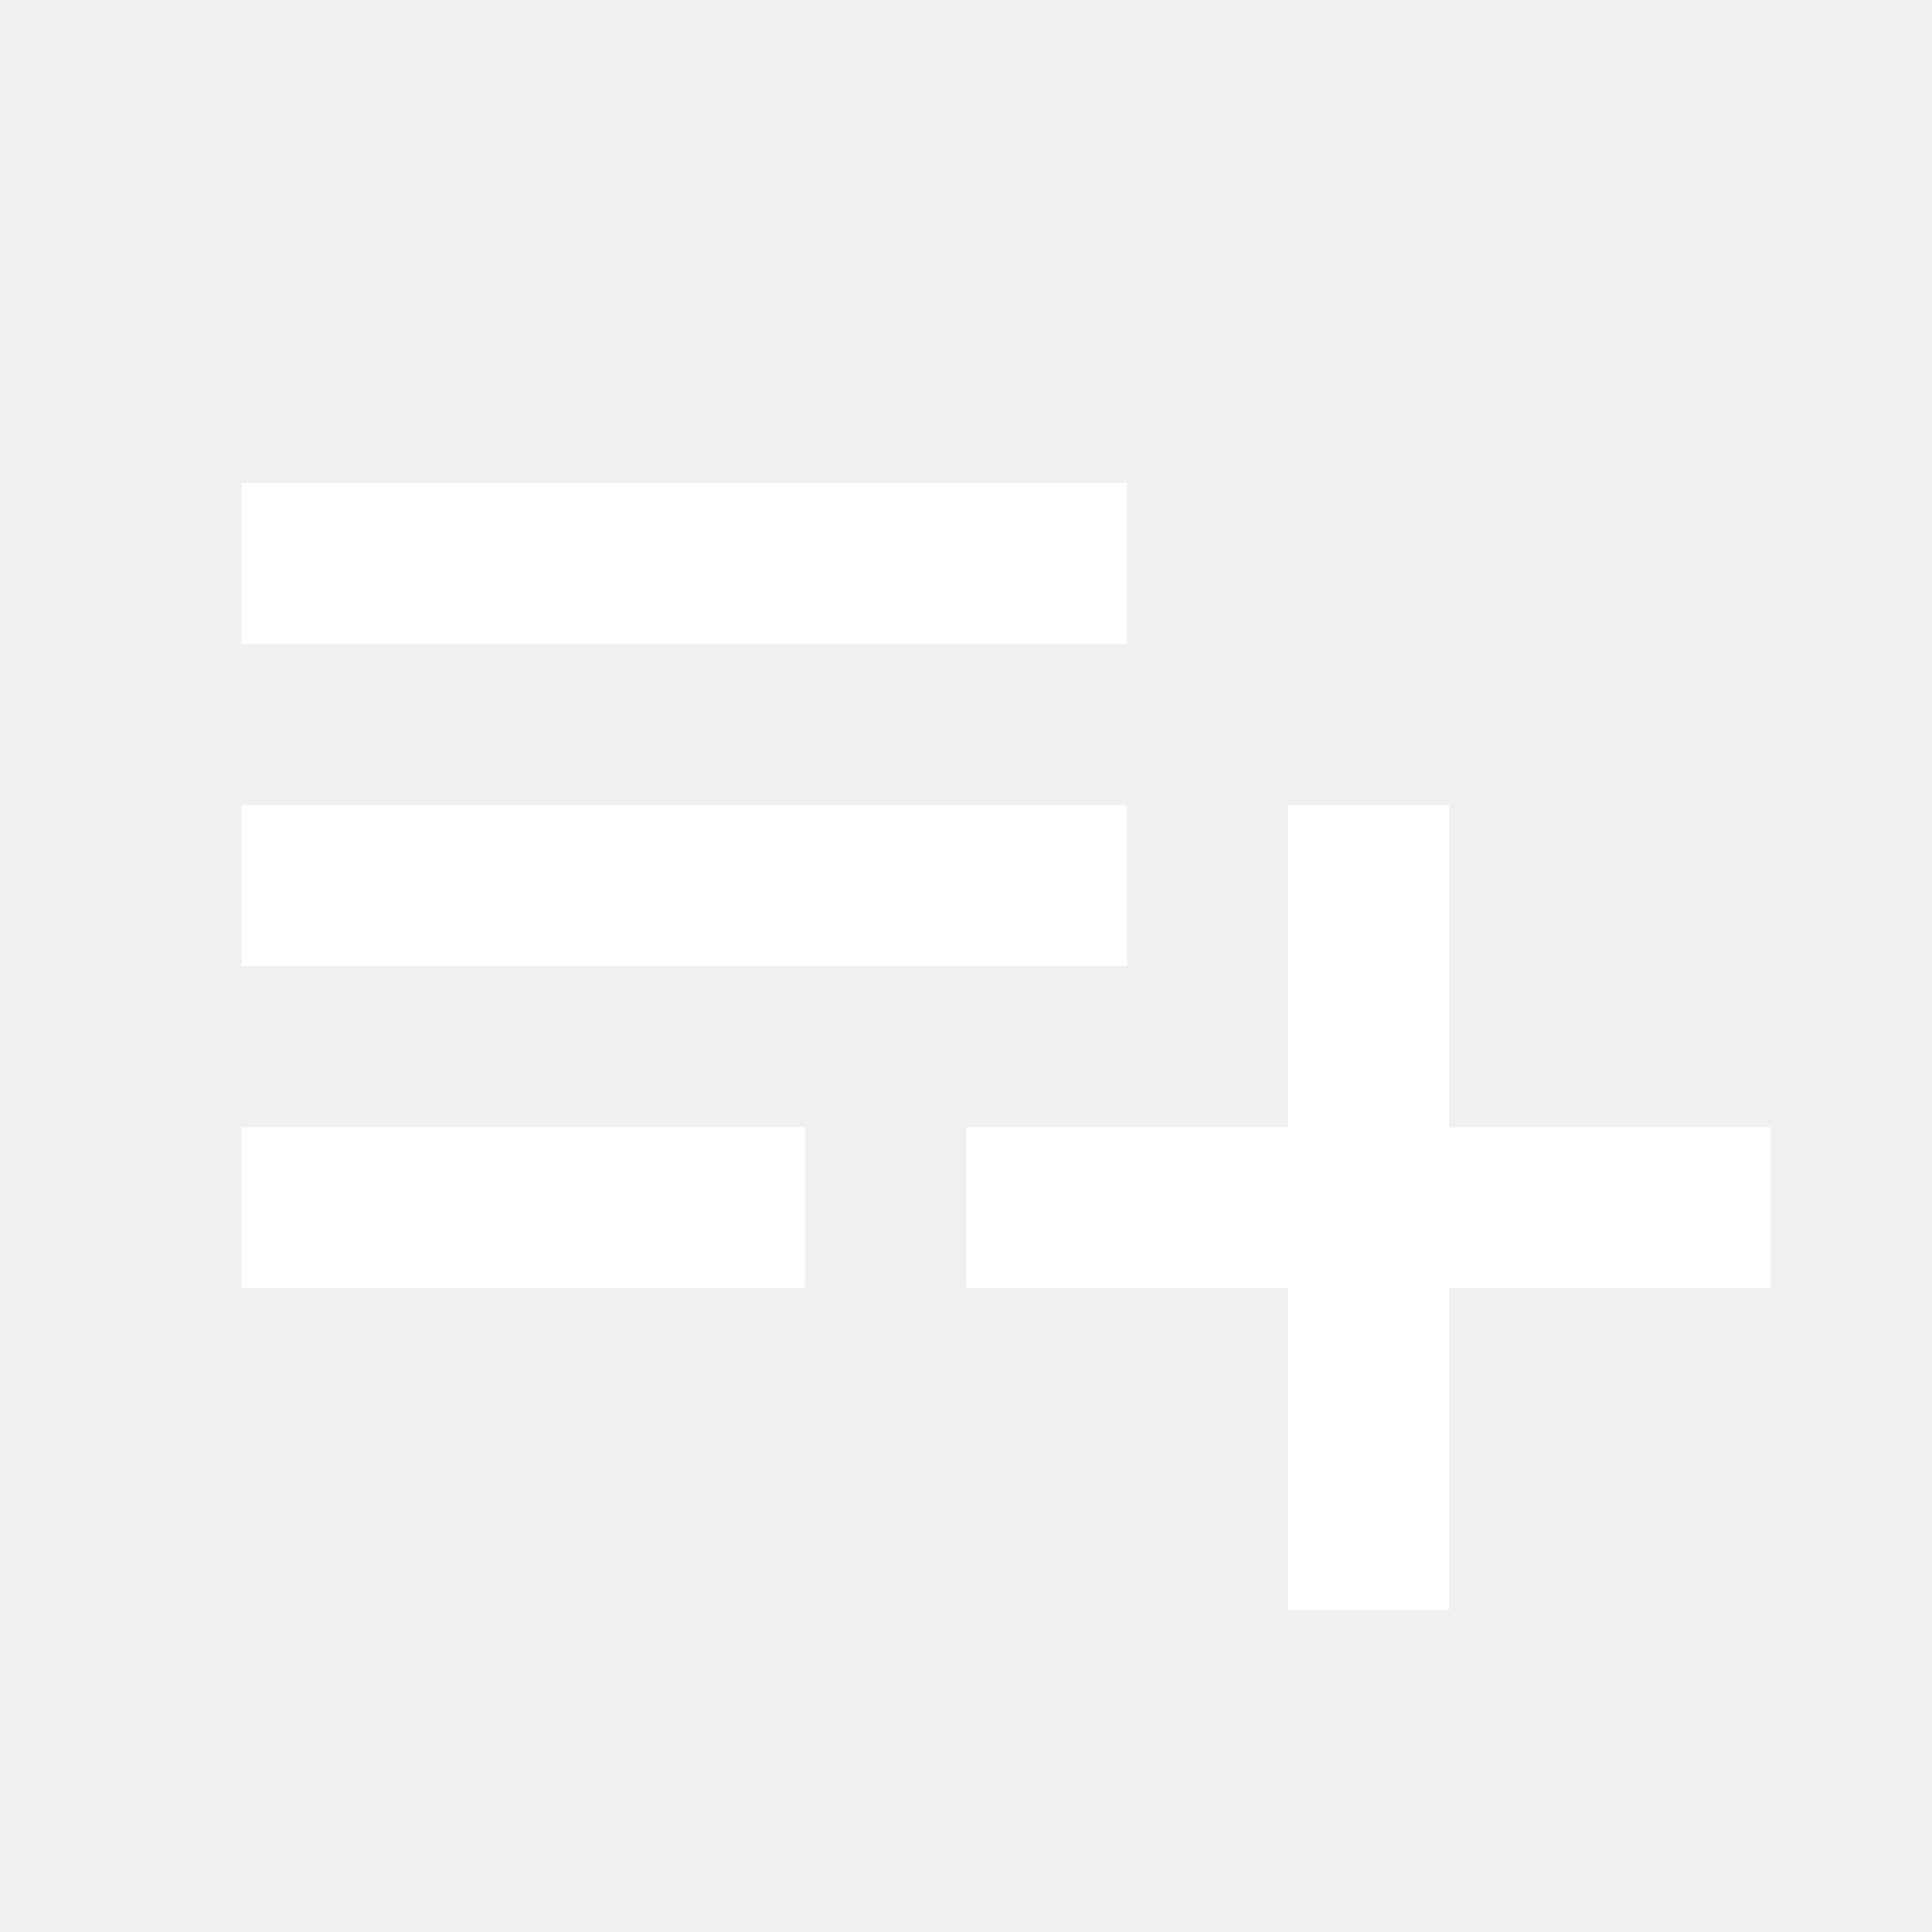
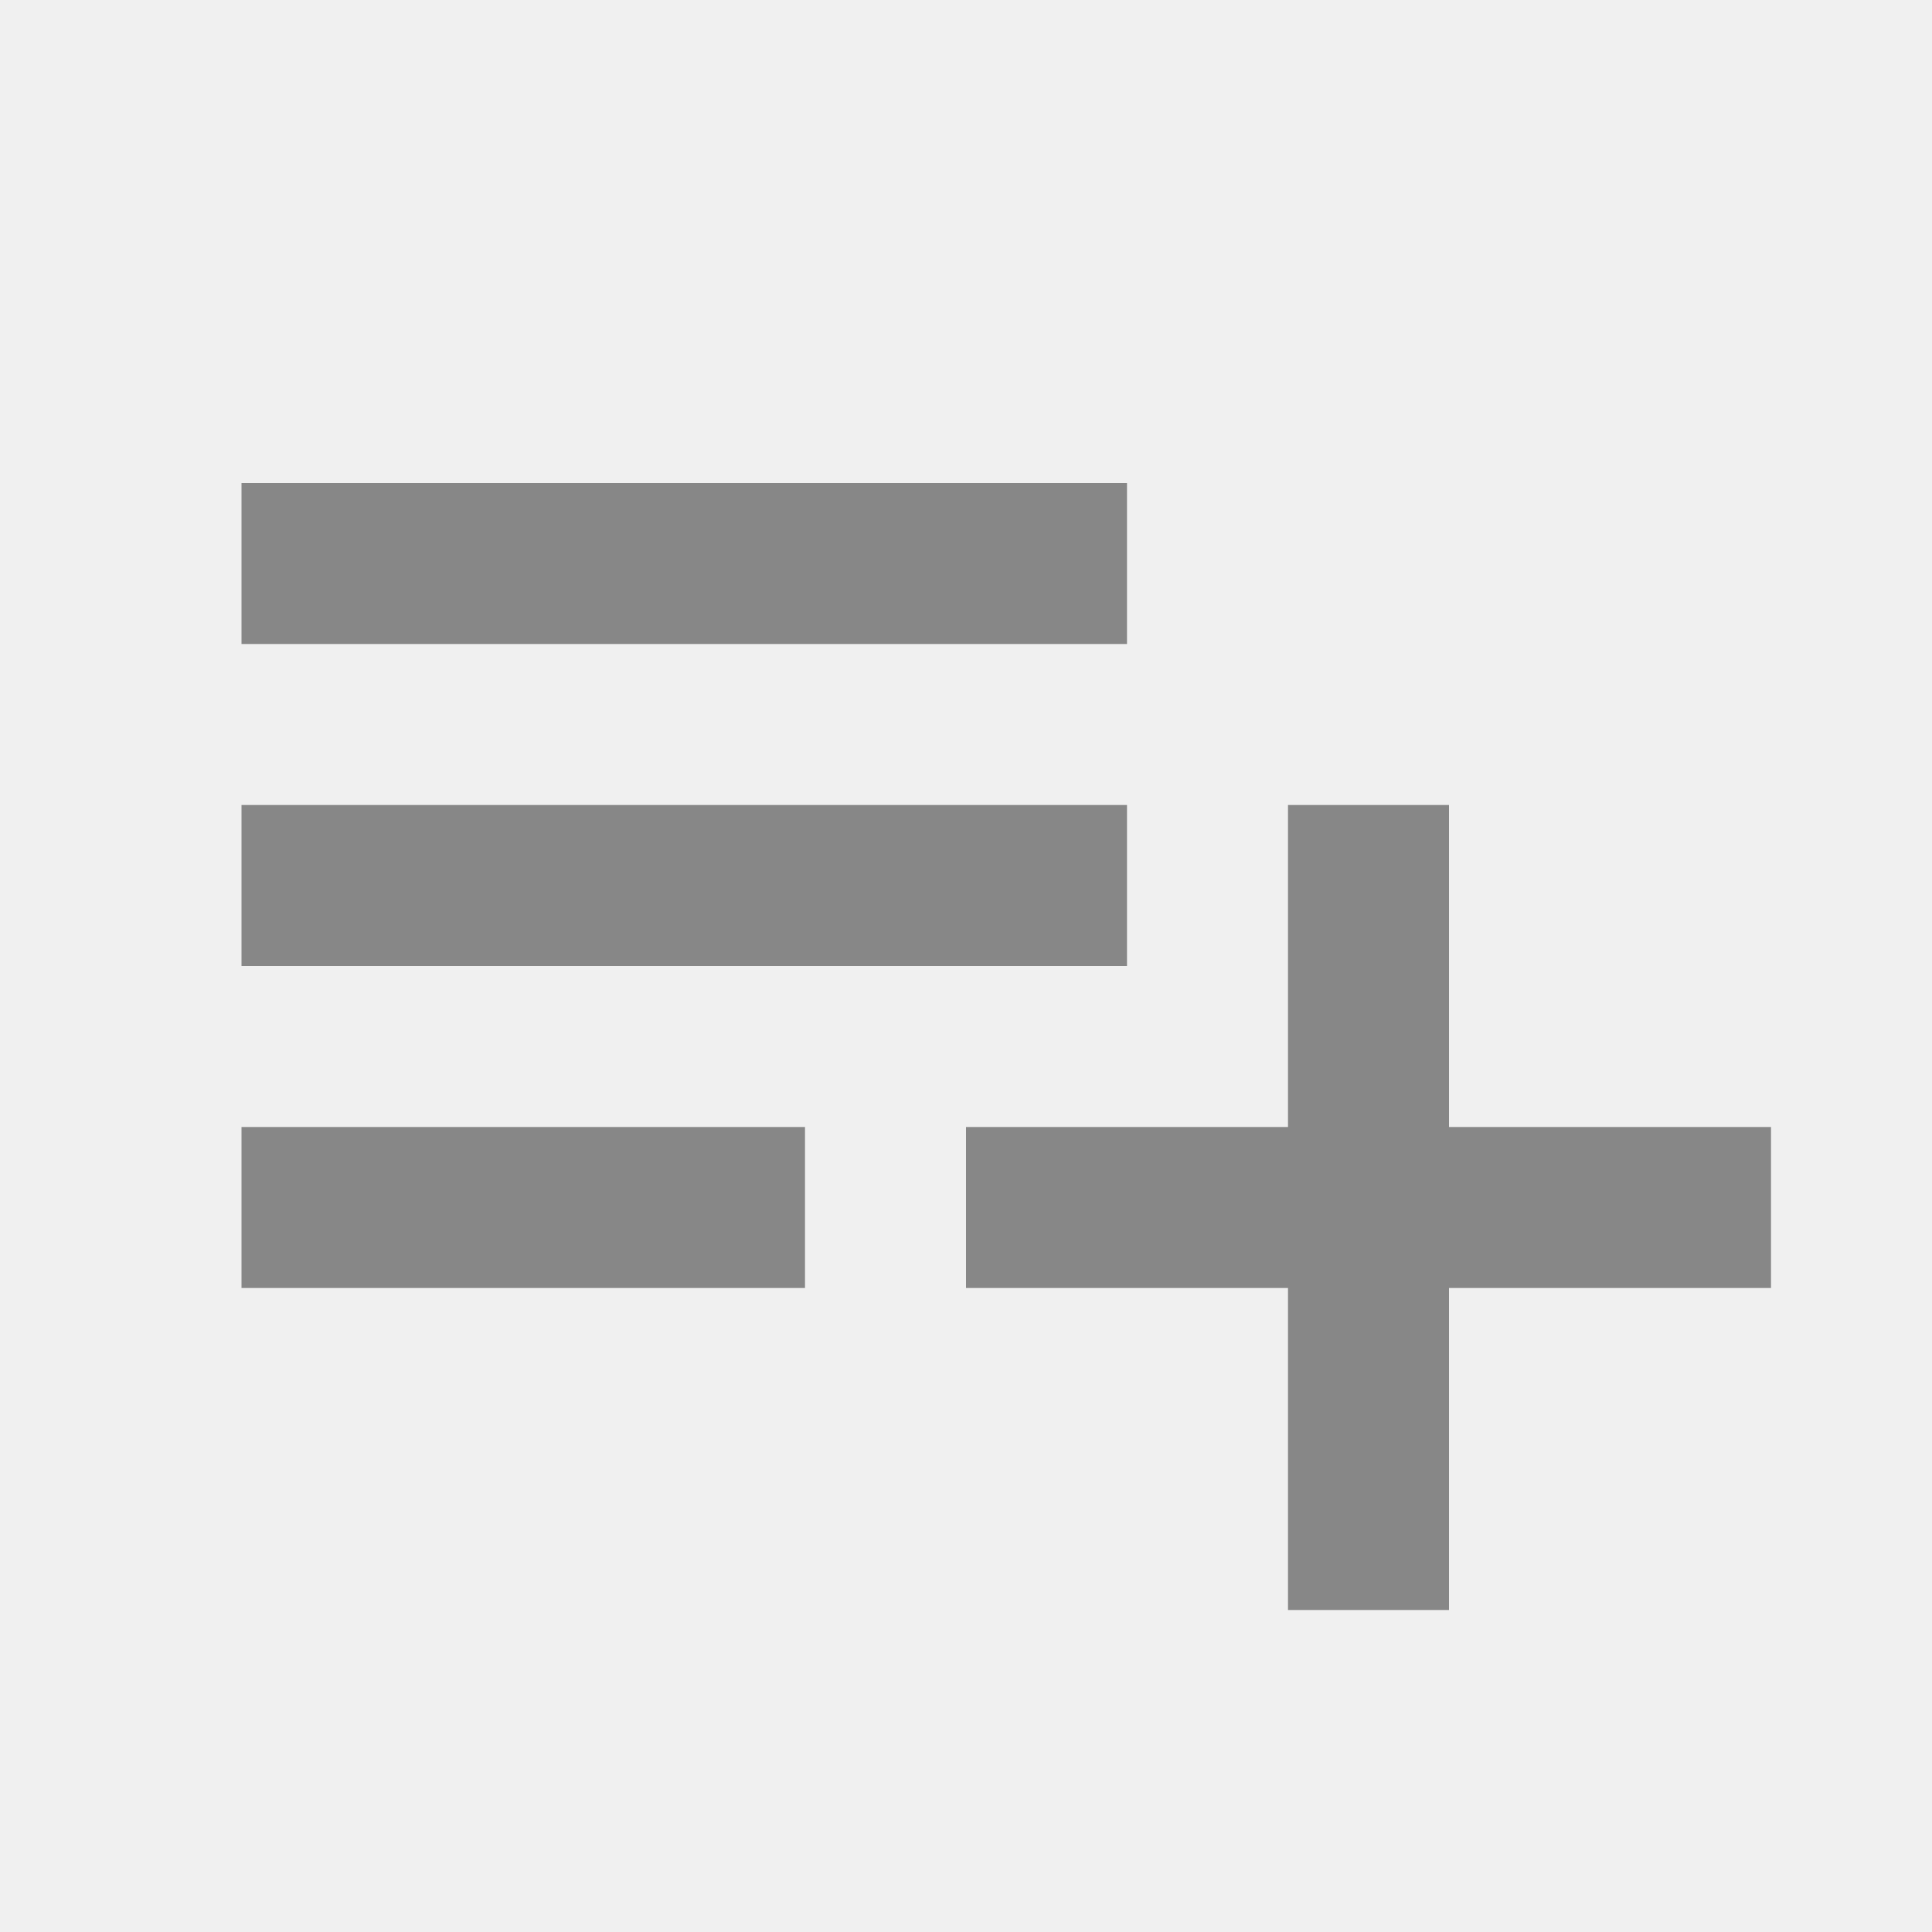
- <svg xmlns="http://www.w3.org/2000/svg" enable-background="new 0 0 24 24" height="24px" viewBox="0 0 24 24" width="24px" fill="#FFFFFF">
+ <svg xmlns="http://www.w3.org/2000/svg" enable-background="new 0 0 24 24" height="24px" viewBox="0 0 24 24" width="24px" fill="rgba(135,135,135,255)">
  <g>
    <rect fill="none" height="24" width="24" />
  </g>
  <g>
    <path d="M14,10H3v2h11V10z M14,6H3v2h11V6z M18,14v-4h-2v4h-4v2h4v4h2v-4h4v-2H18z M3,16h7v-2H3V16z" />
  </g>
</svg>
